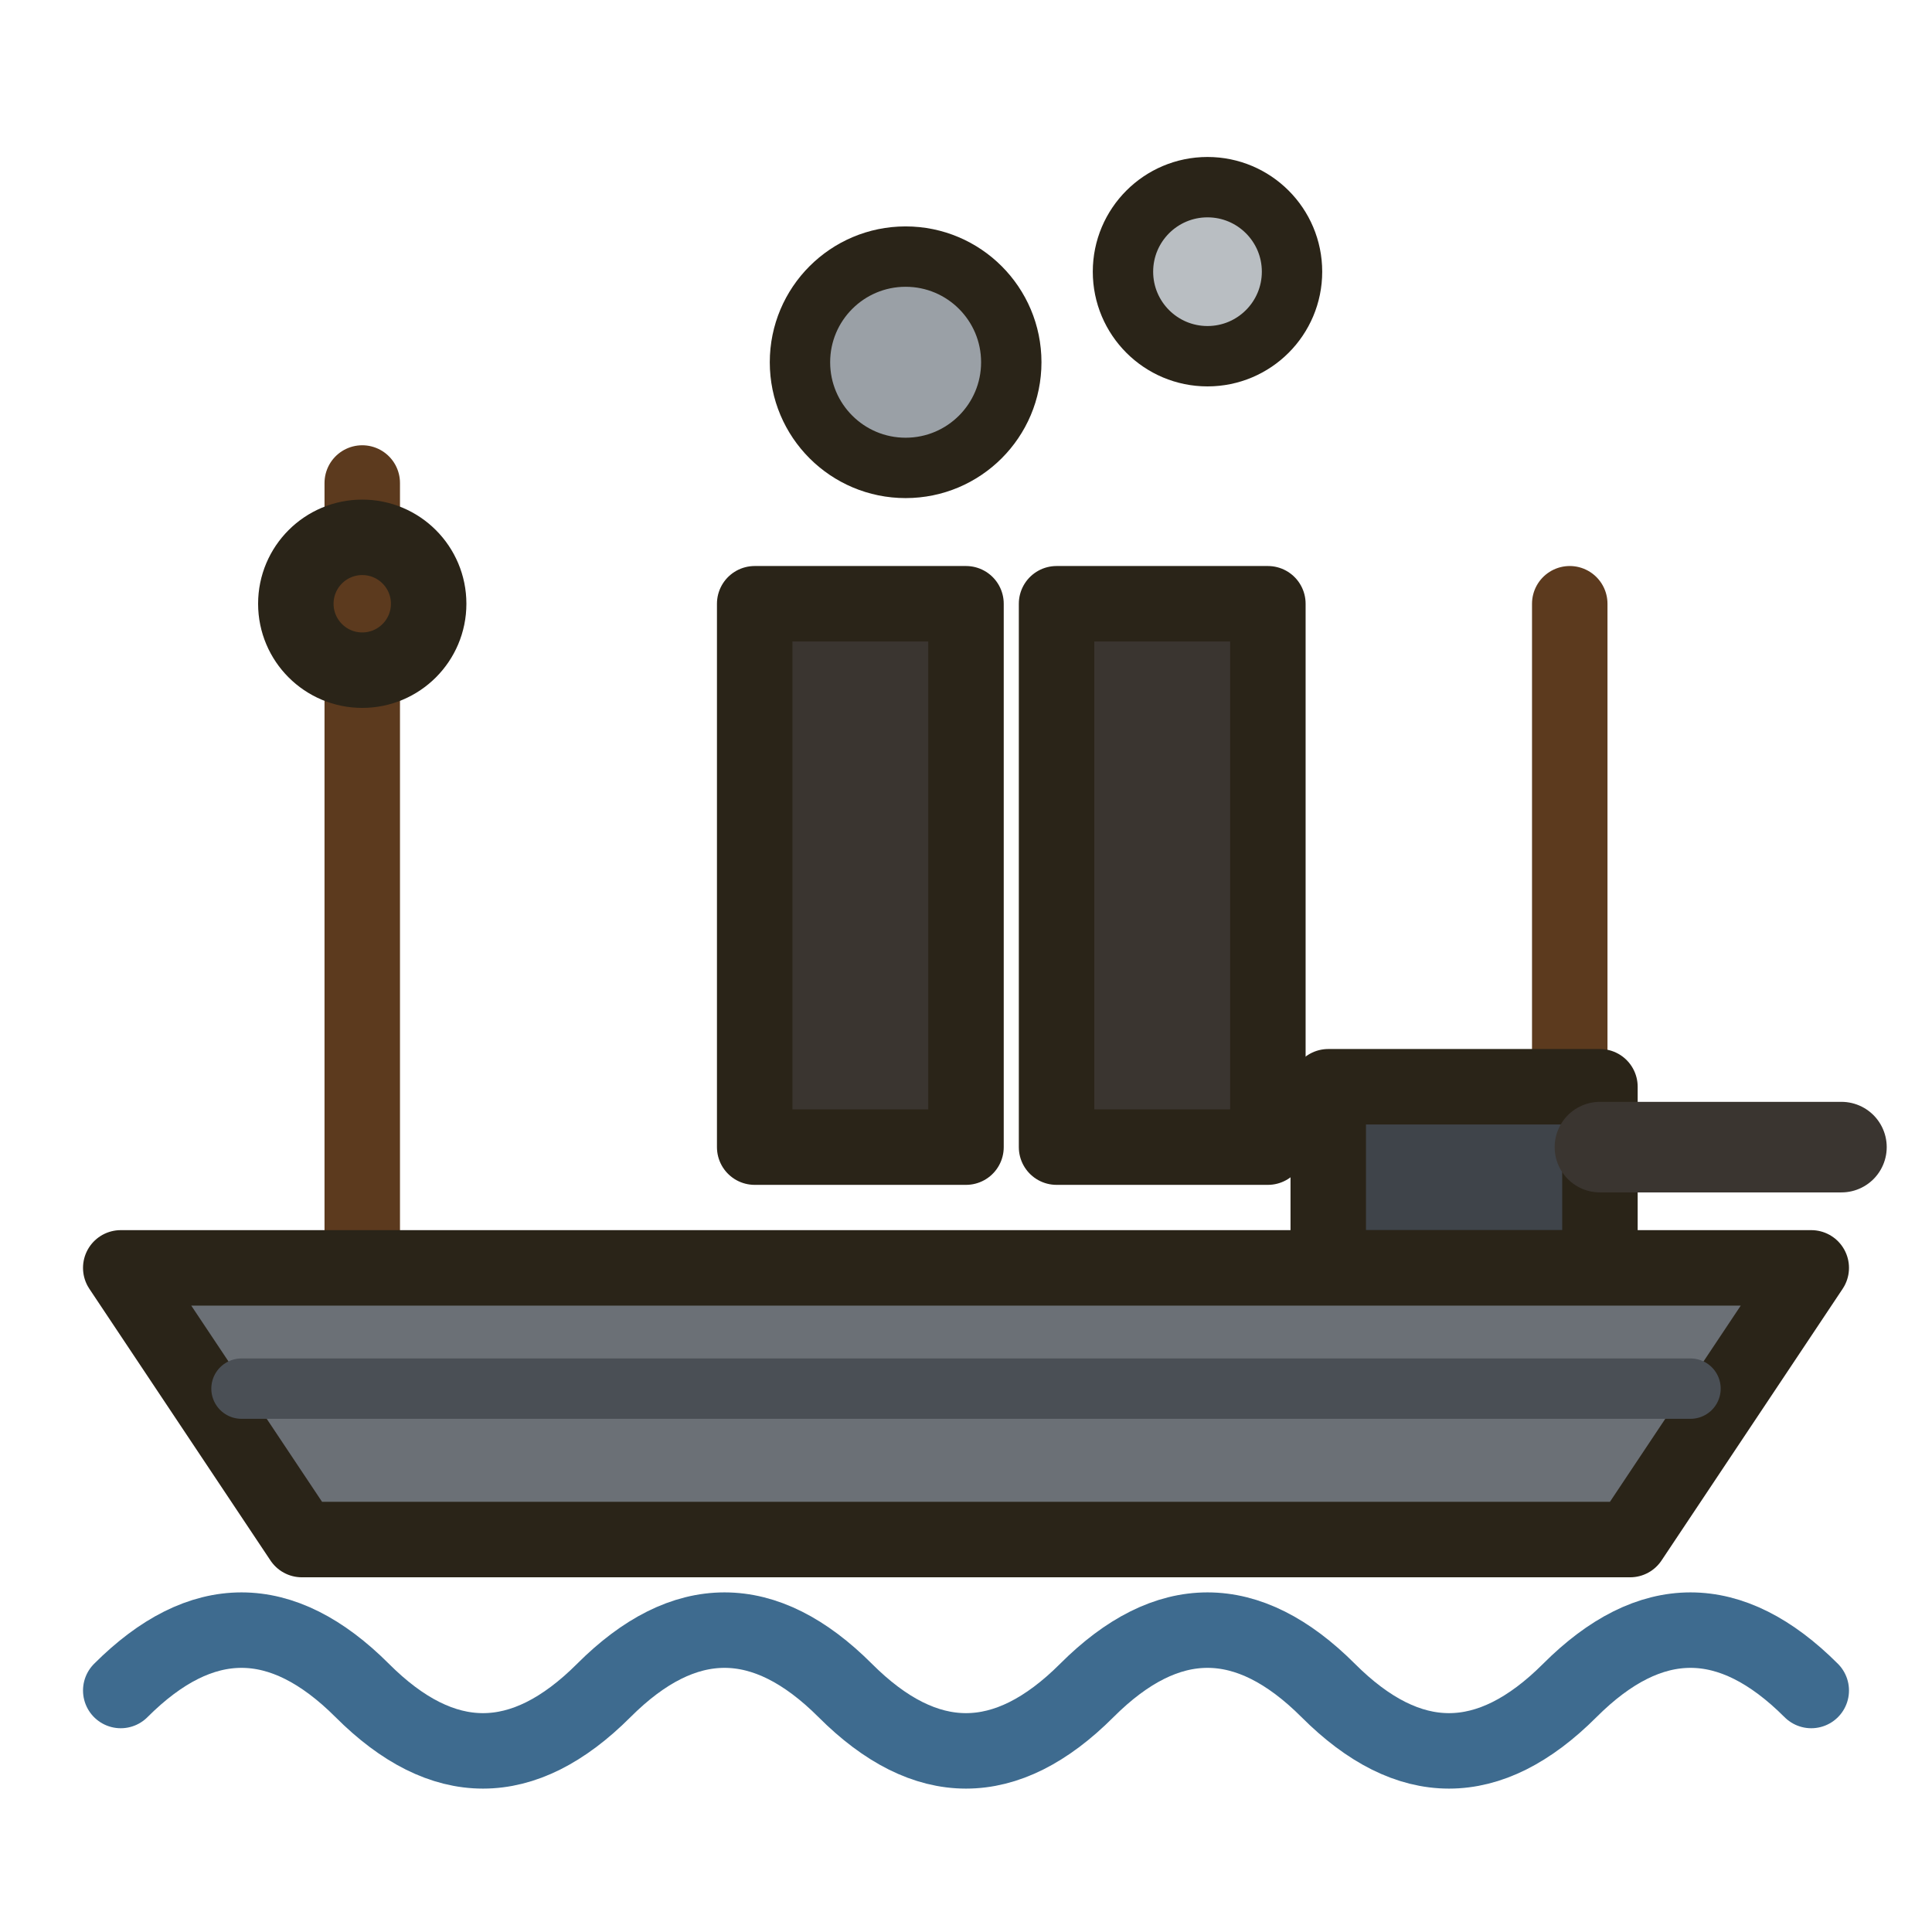
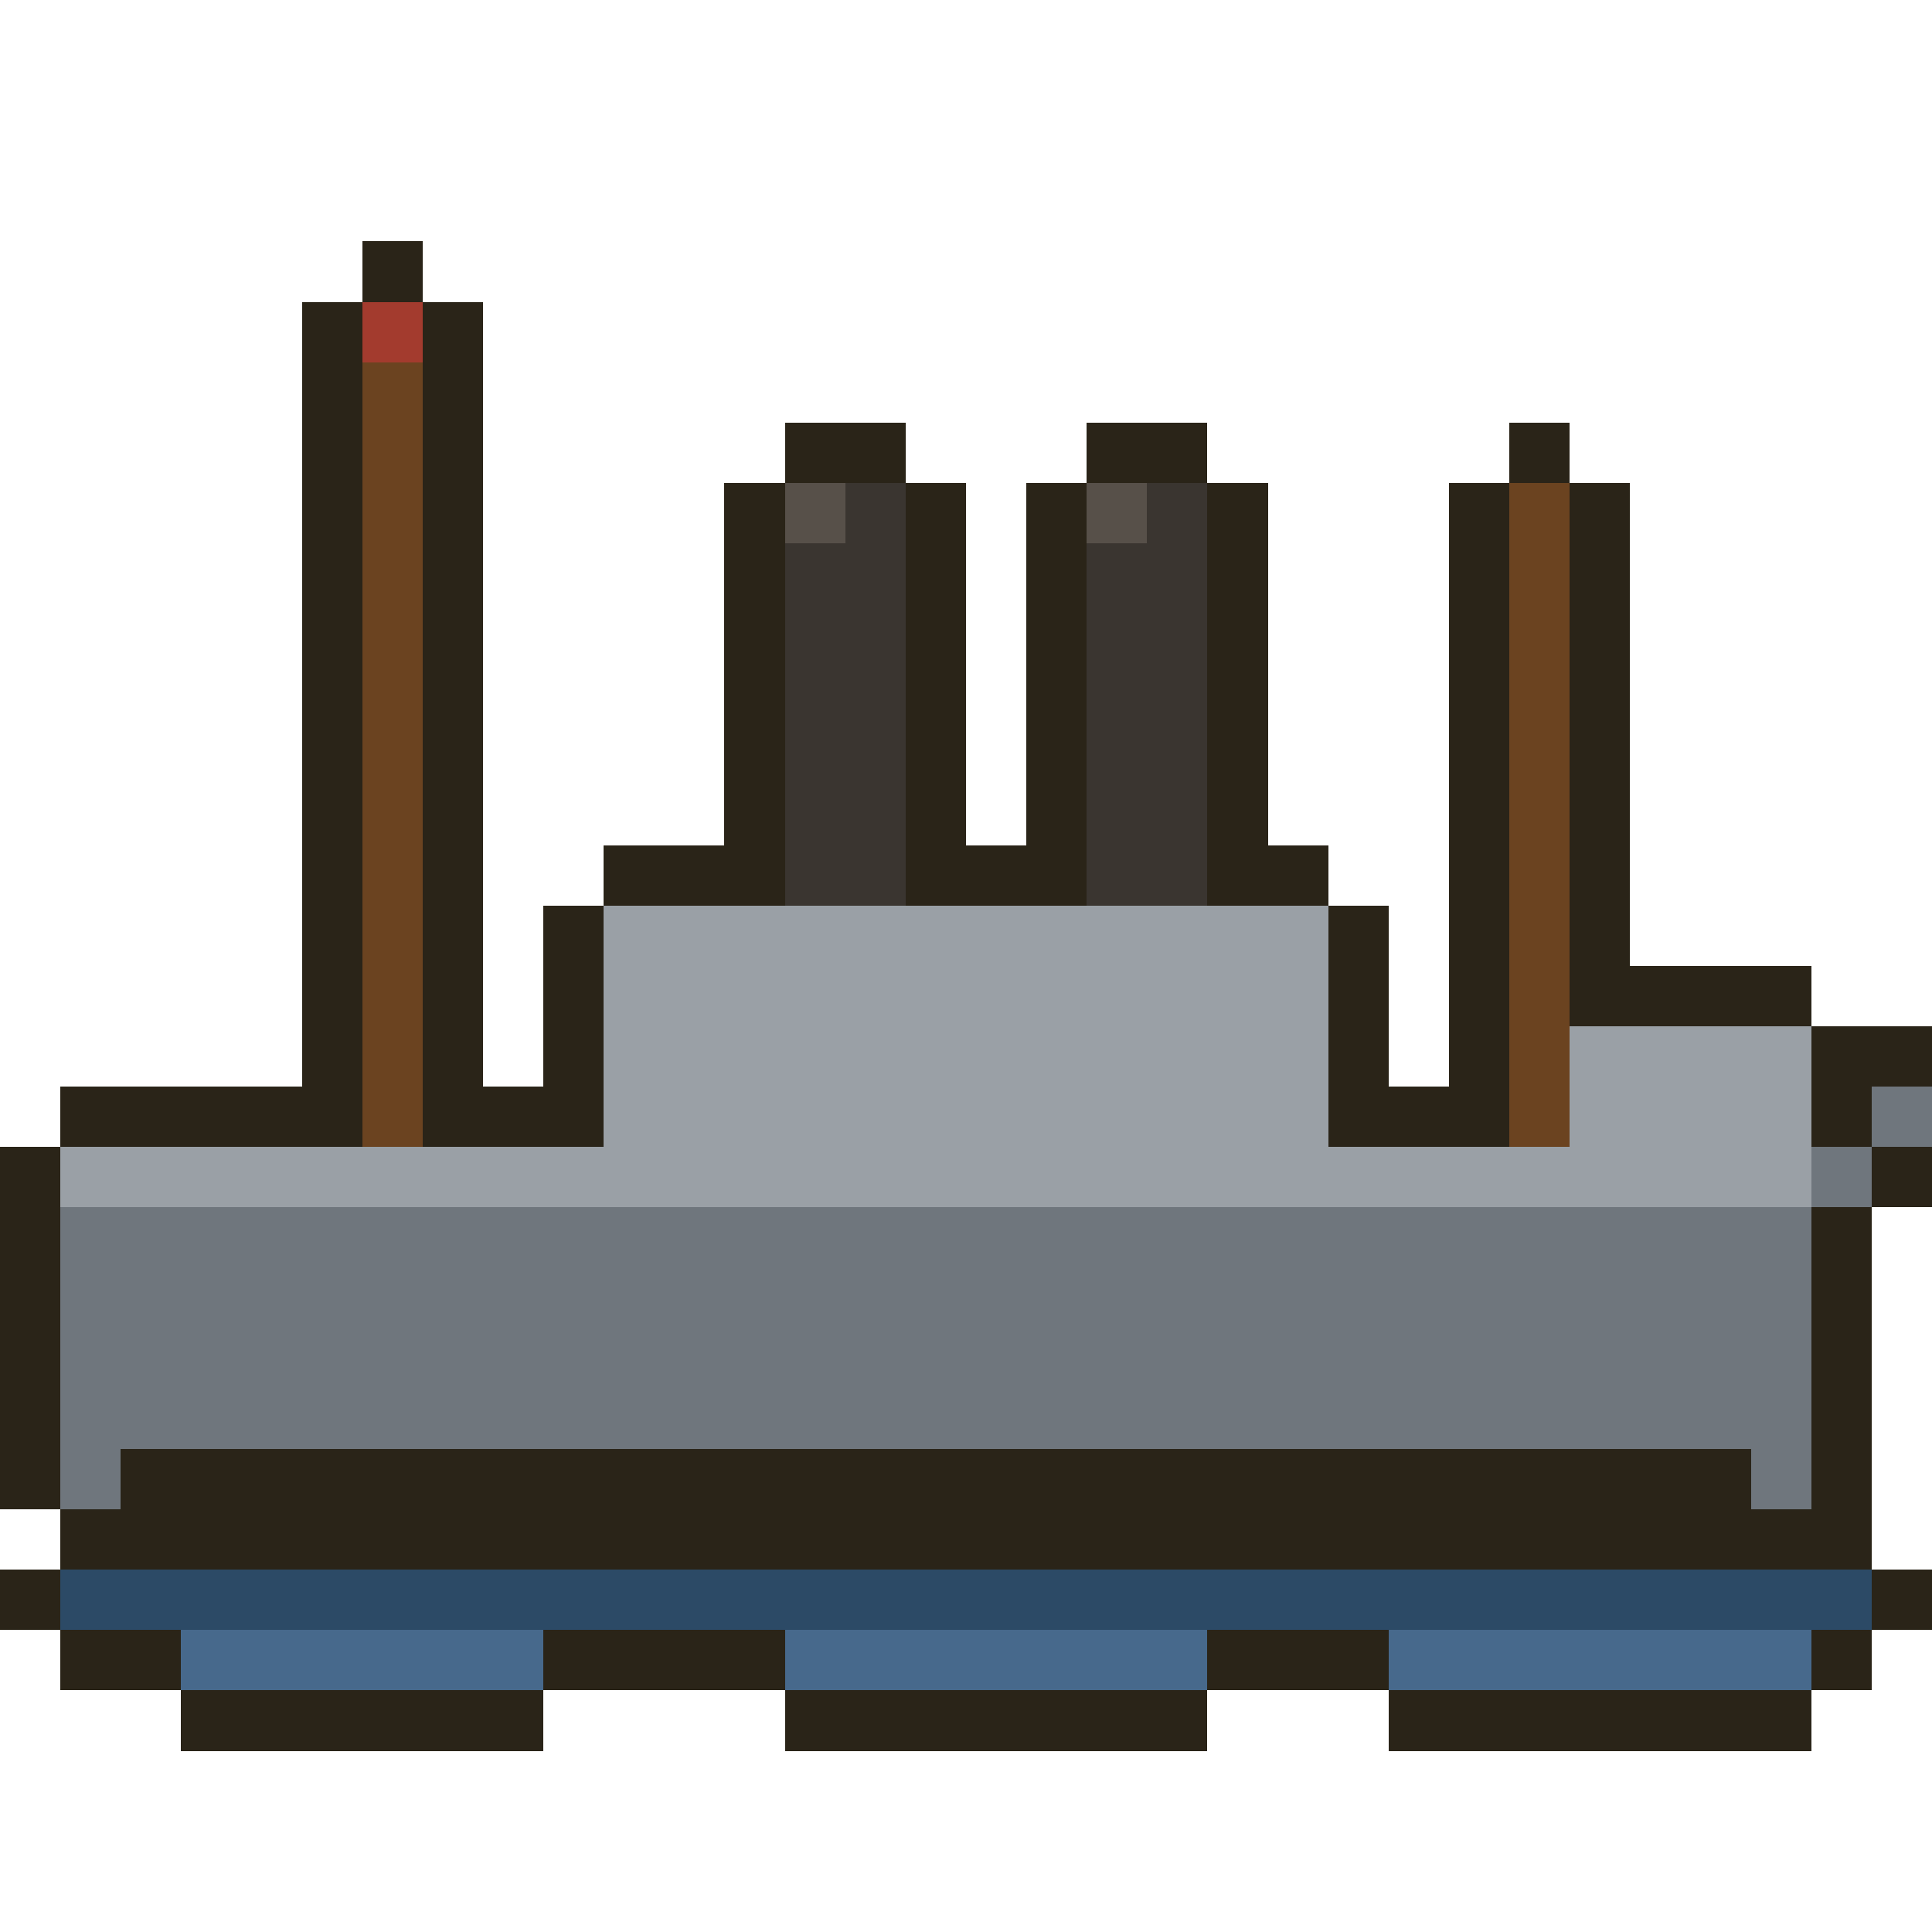
- <svg xmlns="http://www.w3.org/2000/svg" viewBox="0 0 64 64">
-   <g stroke="#2a2418" stroke-width="2.5" stroke-linejoin="round" stroke-linecap="round">
-     <circle cx="30" cy="12" r="3.5" fill="#9aa0a6" stroke-width="2" />
-     <circle cx="40" cy="9" r="2.8" fill="#b9bec2" stroke-width="2" />
-     <path d="M12 42 V16 M52 42 V20" fill="none" stroke="#5c3a1e" stroke-width="2.5" />
-     <circle cx="12" cy="20" r="2.2" fill="#5c3a1e" />
-     <rect x="25" y="20" width="7" height="18" fill="#3a3530" />
-     <rect x="35" y="20" width="7" height="18" fill="#3a3530" />
-     <rect x="44" y="36" width="9" height="6" fill="#3f444a" />
-     <path d="M53 38 H61" fill="none" stroke="#3a3530" stroke-width="3" />
-     <path d="M4 42 H60 L54 51 H10Z" fill="#6b7076" />
-     <path d="M8 46 H56" fill="none" stroke="#4a4f55" stroke-width="2" />
-     <path d="M4 56 Q8 52 12 56 T20 56 T28 56 T36 56 T44 56 T52 56 T60 56" fill="none" stroke="#3e6b8f" stroke-width="2.5" />
-   </g>
+ <svg xmlns="http://www.w3.org/2000/svg" viewBox="0 0 32 32" shape-rendering="crispEdges">
+   <rect x="6" y="4" width="1" height="1" fill="#2a2418" />
+   <rect x="5" y="5" width="1" height="1" fill="#2a2418" />
+   <rect x="6" y="5" width="1" height="1" fill="#a33b2e" />
+   <rect x="7" y="5" width="1" height="1" fill="#2a2418" />
+   <rect x="5" y="6" width="1" height="1" fill="#2a2418" />
+   <rect x="6" y="6" width="1" height="1" fill="#6b4320" />
+   <rect x="7" y="6" width="1" height="1" fill="#2a2418" />
+   <rect x="5" y="7" width="1" height="1" fill="#2a2418" />
+   <rect x="6" y="7" width="1" height="1" fill="#6b4320" />
+   <rect x="7" y="7" width="1" height="1" fill="#2a2418" />
+   <rect x="13" y="7" width="2" height="1" fill="#2a2418" />
+   <rect x="18" y="7" width="2" height="1" fill="#2a2418" />
+   <rect x="25" y="7" width="1" height="1" fill="#2a2418" />
+   <rect x="5" y="8" width="1" height="1" fill="#2a2418" />
+   <rect x="6" y="8" width="1" height="1" fill="#6b4320" />
+   <rect x="7" y="8" width="1" height="1" fill="#2a2418" />
+   <rect x="12" y="8" width="1" height="1" fill="#2a2418" />
+   <rect x="13" y="8" width="1" height="1" fill="#575049" />
+   <rect x="14" y="8" width="1" height="1" fill="#3a3530" />
+   <rect x="15" y="8" width="1" height="1" fill="#2a2418" />
+   <rect x="17" y="8" width="1" height="1" fill="#2a2418" />
+   <rect x="18" y="8" width="1" height="1" fill="#575049" />
+   <rect x="19" y="8" width="1" height="1" fill="#3a3530" />
+   <rect x="20" y="8" width="1" height="1" fill="#2a2418" />
+   <rect x="24" y="8" width="1" height="1" fill="#2a2418" />
+   <rect x="25" y="8" width="1" height="1" fill="#6b4320" />
+   <rect x="26" y="8" width="1" height="1" fill="#2a2418" />
+   <rect x="5" y="9" width="1" height="1" fill="#2a2418" />
+   <rect x="6" y="9" width="1" height="1" fill="#6b4320" />
+   <rect x="7" y="9" width="1" height="1" fill="#2a2418" />
+   <rect x="12" y="9" width="1" height="1" fill="#2a2418" />
+   <rect x="13" y="9" width="2" height="1" fill="#3a3530" />
+   <rect x="15" y="9" width="1" height="1" fill="#2a2418" />
+   <rect x="17" y="9" width="1" height="1" fill="#2a2418" />
+   <rect x="18" y="9" width="2" height="1" fill="#3a3530" />
+   <rect x="20" y="9" width="1" height="1" fill="#2a2418" />
+   <rect x="24" y="9" width="1" height="1" fill="#2a2418" />
+   <rect x="25" y="9" width="1" height="1" fill="#6b4320" />
+   <rect x="26" y="9" width="1" height="1" fill="#2a2418" />
+   <rect x="5" y="10" width="1" height="1" fill="#2a2418" />
+   <rect x="6" y="10" width="1" height="1" fill="#6b4320" />
+   <rect x="7" y="10" width="1" height="1" fill="#2a2418" />
+   <rect x="12" y="10" width="1" height="1" fill="#2a2418" />
+   <rect x="13" y="10" width="2" height="1" fill="#3a3530" />
+   <rect x="15" y="10" width="1" height="1" fill="#2a2418" />
+   <rect x="17" y="10" width="1" height="1" fill="#2a2418" />
+   <rect x="18" y="10" width="2" height="1" fill="#3a3530" />
+   <rect x="20" y="10" width="1" height="1" fill="#2a2418" />
+   <rect x="24" y="10" width="1" height="1" fill="#2a2418" />
+   <rect x="25" y="10" width="1" height="1" fill="#6b4320" />
+   <rect x="26" y="10" width="1" height="1" fill="#2a2418" />
+   <rect x="5" y="11" width="1" height="1" fill="#2a2418" />
+   <rect x="6" y="11" width="1" height="1" fill="#6b4320" />
+   <rect x="7" y="11" width="1" height="1" fill="#2a2418" />
+   <rect x="12" y="11" width="1" height="1" fill="#2a2418" />
+   <rect x="13" y="11" width="2" height="1" fill="#3a3530" />
+   <rect x="15" y="11" width="1" height="1" fill="#2a2418" />
+   <rect x="17" y="11" width="1" height="1" fill="#2a2418" />
+   <rect x="18" y="11" width="2" height="1" fill="#3a3530" />
+   <rect x="20" y="11" width="1" height="1" fill="#2a2418" />
+   <rect x="24" y="11" width="1" height="1" fill="#2a2418" />
+   <rect x="25" y="11" width="1" height="1" fill="#6b4320" />
+   <rect x="26" y="11" width="1" height="1" fill="#2a2418" />
+   <rect x="5" y="12" width="1" height="1" fill="#2a2418" />
+   <rect x="6" y="12" width="1" height="1" fill="#6b4320" />
+   <rect x="7" y="12" width="1" height="1" fill="#2a2418" />
+   <rect x="12" y="12" width="1" height="1" fill="#2a2418" />
+   <rect x="13" y="12" width="2" height="1" fill="#3a3530" />
+   <rect x="15" y="12" width="1" height="1" fill="#2a2418" />
+   <rect x="17" y="12" width="1" height="1" fill="#2a2418" />
+   <rect x="18" y="12" width="2" height="1" fill="#3a3530" />
+   <rect x="20" y="12" width="1" height="1" fill="#2a2418" />
+   <rect x="24" y="12" width="1" height="1" fill="#2a2418" />
+   <rect x="25" y="12" width="1" height="1" fill="#6b4320" />
+   <rect x="26" y="12" width="1" height="1" fill="#2a2418" />
+   <rect x="5" y="13" width="1" height="1" fill="#2a2418" />
+   <rect x="6" y="13" width="1" height="1" fill="#6b4320" />
+   <rect x="7" y="13" width="1" height="1" fill="#2a2418" />
+   <rect x="12" y="13" width="1" height="1" fill="#2a2418" />
+   <rect x="13" y="13" width="2" height="1" fill="#3a3530" />
+   <rect x="15" y="13" width="1" height="1" fill="#2a2418" />
+   <rect x="17" y="13" width="1" height="1" fill="#2a2418" />
+   <rect x="18" y="13" width="2" height="1" fill="#3a3530" />
+   <rect x="20" y="13" width="1" height="1" fill="#2a2418" />
+   <rect x="24" y="13" width="1" height="1" fill="#2a2418" />
+   <rect x="25" y="13" width="1" height="1" fill="#6b4320" />
+   <rect x="26" y="13" width="1" height="1" fill="#2a2418" />
+   <rect x="5" y="14" width="1" height="1" fill="#2a2418" />
+   <rect x="6" y="14" width="1" height="1" fill="#6b4320" />
+   <rect x="7" y="14" width="1" height="1" fill="#2a2418" />
+   <rect x="10" y="14" width="3" height="1" fill="#2a2418" />
+   <rect x="13" y="14" width="2" height="1" fill="#3a3530" />
+   <rect x="15" y="14" width="3" height="1" fill="#2a2418" />
+   <rect x="18" y="14" width="2" height="1" fill="#3a3530" />
+   <rect x="20" y="14" width="2" height="1" fill="#2a2418" />
+   <rect x="24" y="14" width="1" height="1" fill="#2a2418" />
+   <rect x="25" y="14" width="1" height="1" fill="#6b4320" />
+   <rect x="26" y="14" width="1" height="1" fill="#2a2418" />
+   <rect x="5" y="15" width="1" height="1" fill="#2a2418" />
+   <rect x="6" y="15" width="1" height="1" fill="#6b4320" />
+   <rect x="7" y="15" width="1" height="1" fill="#2a2418" />
+   <rect x="9" y="15" width="1" height="1" fill="#2a2418" />
+   <rect x="10" y="15" width="12" height="1" fill="#9aa0a6" />
+   <rect x="22" y="15" width="1" height="1" fill="#2a2418" />
+   <rect x="24" y="15" width="1" height="1" fill="#2a2418" />
+   <rect x="25" y="15" width="1" height="1" fill="#6b4320" />
+   <rect x="26" y="15" width="1" height="1" fill="#2a2418" />
+   <rect x="5" y="16" width="1" height="1" fill="#2a2418" />
+   <rect x="6" y="16" width="1" height="1" fill="#6b4320" />
+   <rect x="7" y="16" width="1" height="1" fill="#2a2418" />
+   <rect x="9" y="16" width="1" height="1" fill="#2a2418" />
+   <rect x="10" y="16" width="12" height="1" fill="#9aa0a6" />
+   <rect x="22" y="16" width="1" height="1" fill="#2a2418" />
+   <rect x="24" y="16" width="1" height="1" fill="#2a2418" />
+   <rect x="25" y="16" width="1" height="1" fill="#6b4320" />
+   <rect x="26" y="16" width="4" height="1" fill="#2a2418" />
+   <rect x="5" y="17" width="1" height="1" fill="#2a2418" />
+   <rect x="6" y="17" width="1" height="1" fill="#6b4320" />
+   <rect x="7" y="17" width="1" height="1" fill="#2a2418" />
+   <rect x="9" y="17" width="1" height="1" fill="#2a2418" />
+   <rect x="10" y="17" width="12" height="1" fill="#9aa0a6" />
+   <rect x="22" y="17" width="1" height="1" fill="#2a2418" />
+   <rect x="24" y="17" width="1" height="1" fill="#2a2418" />
+   <rect x="25" y="17" width="1" height="1" fill="#6b4320" />
+   <rect x="26" y="17" width="4" height="1" fill="#9aa0a6" />
+   <rect x="30" y="17" width="2" height="1" fill="#2a2418" />
+   <rect x="1" y="18" width="5" height="1" fill="#2a2418" />
+   <rect x="6" y="18" width="1" height="1" fill="#6b4320" />
+   <rect x="7" y="18" width="3" height="1" fill="#2a2418" />
+   <rect x="10" y="18" width="12" height="1" fill="#9aa0a6" />
+   <rect x="22" y="18" width="3" height="1" fill="#2a2418" />
+   <rect x="25" y="18" width="1" height="1" fill="#6b4320" />
+   <rect x="26" y="18" width="4" height="1" fill="#9aa0a6" />
+   <rect x="30" y="18" width="1" height="1" fill="#2a2418" />
+   <rect x="31" y="18" width="1" height="1" fill="#6f767d" />
+   <rect x="0" y="19" width="1" height="1" fill="#2a2418" />
+   <rect x="1" y="19" width="29" height="1" fill="#9aa0a6" />
+   <rect x="30" y="19" width="1" height="1" fill="#6f767d" />
+   <rect x="31" y="19" width="1" height="1" fill="#2a2418" />
+   <rect x="0" y="20" width="1" height="1" fill="#2a2418" />
+   <rect x="1" y="20" width="29" height="1" fill="#6f767d" />
+   <rect x="30" y="20" width="1" height="1" fill="#2a2418" />
+   <rect x="0" y="21" width="1" height="1" fill="#2a2418" />
+   <rect x="1" y="21" width="29" height="1" fill="#6f767d" />
+   <rect x="30" y="21" width="1" height="1" fill="#2a2418" />
+   <rect x="0" y="22" width="1" height="1" fill="#2a2418" />
+   <rect x="1" y="22" width="29" height="1" fill="#6f767d" />
+   <rect x="30" y="22" width="1" height="1" fill="#2a2418" />
+   <rect x="0" y="23" width="1" height="1" fill="#2a2418" />
+   <rect x="1" y="23" width="29" height="1" fill="#6f767d" />
+   <rect x="30" y="23" width="1" height="1" fill="#2a2418" />
+   <rect x="0" y="24" width="1" height="1" fill="#2a2418" />
+   <rect x="1" y="24" width="1" height="1" fill="#6f767d" />
+   <rect x="2" y="24" width="27" height="1" fill="#2a2418" />
+   <rect x="29" y="24" width="1" height="1" fill="#6f767d" />
+   <rect x="30" y="24" width="1" height="1" fill="#2a2418" />
+   <rect x="1" y="25" width="30" height="1" fill="#2a2418" />
+   <rect x="0" y="26" width="1" height="1" fill="#2a2418" />
+   <rect x="1" y="26" width="30" height="1" fill="#2c4a66" />
+   <rect x="31" y="26" width="1" height="1" fill="#2a2418" />
+   <rect x="1" y="27" width="2" height="1" fill="#2a2418" />
+   <rect x="3" y="27" width="6" height="1" fill="#47698c" />
+   <rect x="9" y="27" width="4" height="1" fill="#2a2418" />
+   <rect x="13" y="27" width="7" height="1" fill="#47698c" />
+   <rect x="20" y="27" width="3" height="1" fill="#2a2418" />
+   <rect x="23" y="27" width="7" height="1" fill="#47698c" />
+   <rect x="30" y="27" width="1" height="1" fill="#2a2418" />
+   <rect x="3" y="28" width="6" height="1" fill="#2a2418" />
+   <rect x="13" y="28" width="7" height="1" fill="#2a2418" />
+   <rect x="23" y="28" width="7" height="1" fill="#2a2418" />
</svg>
